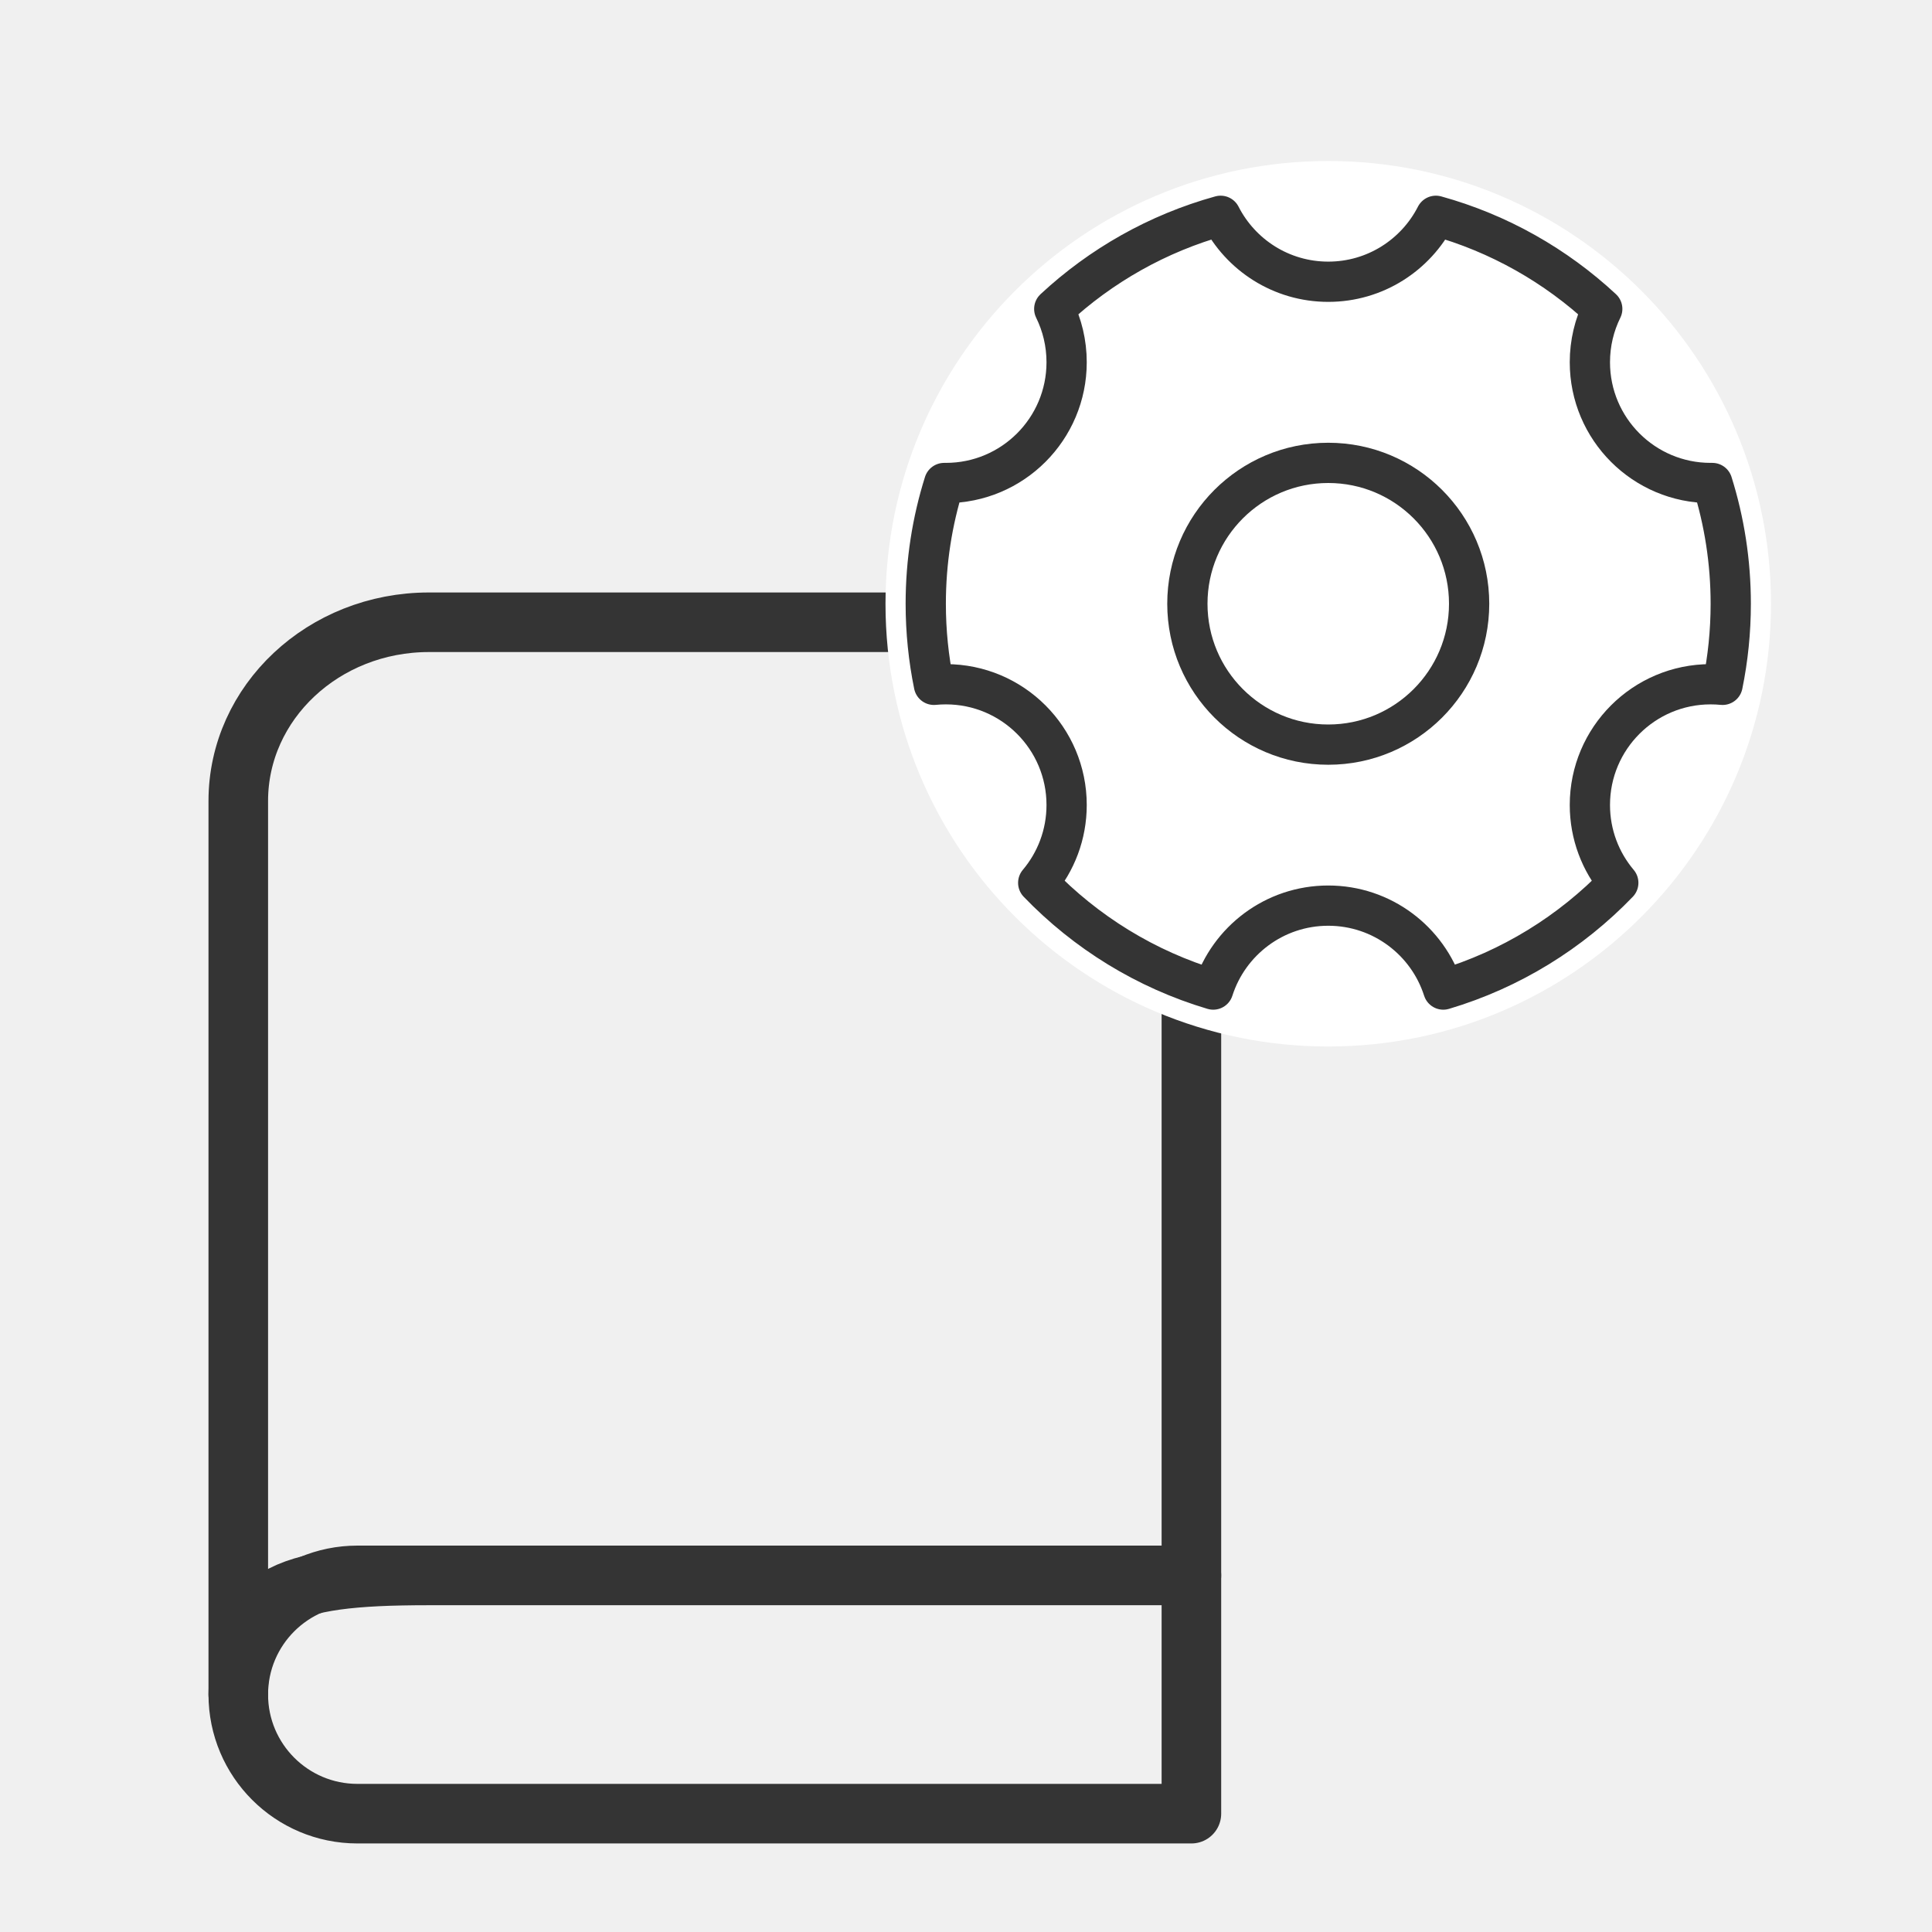
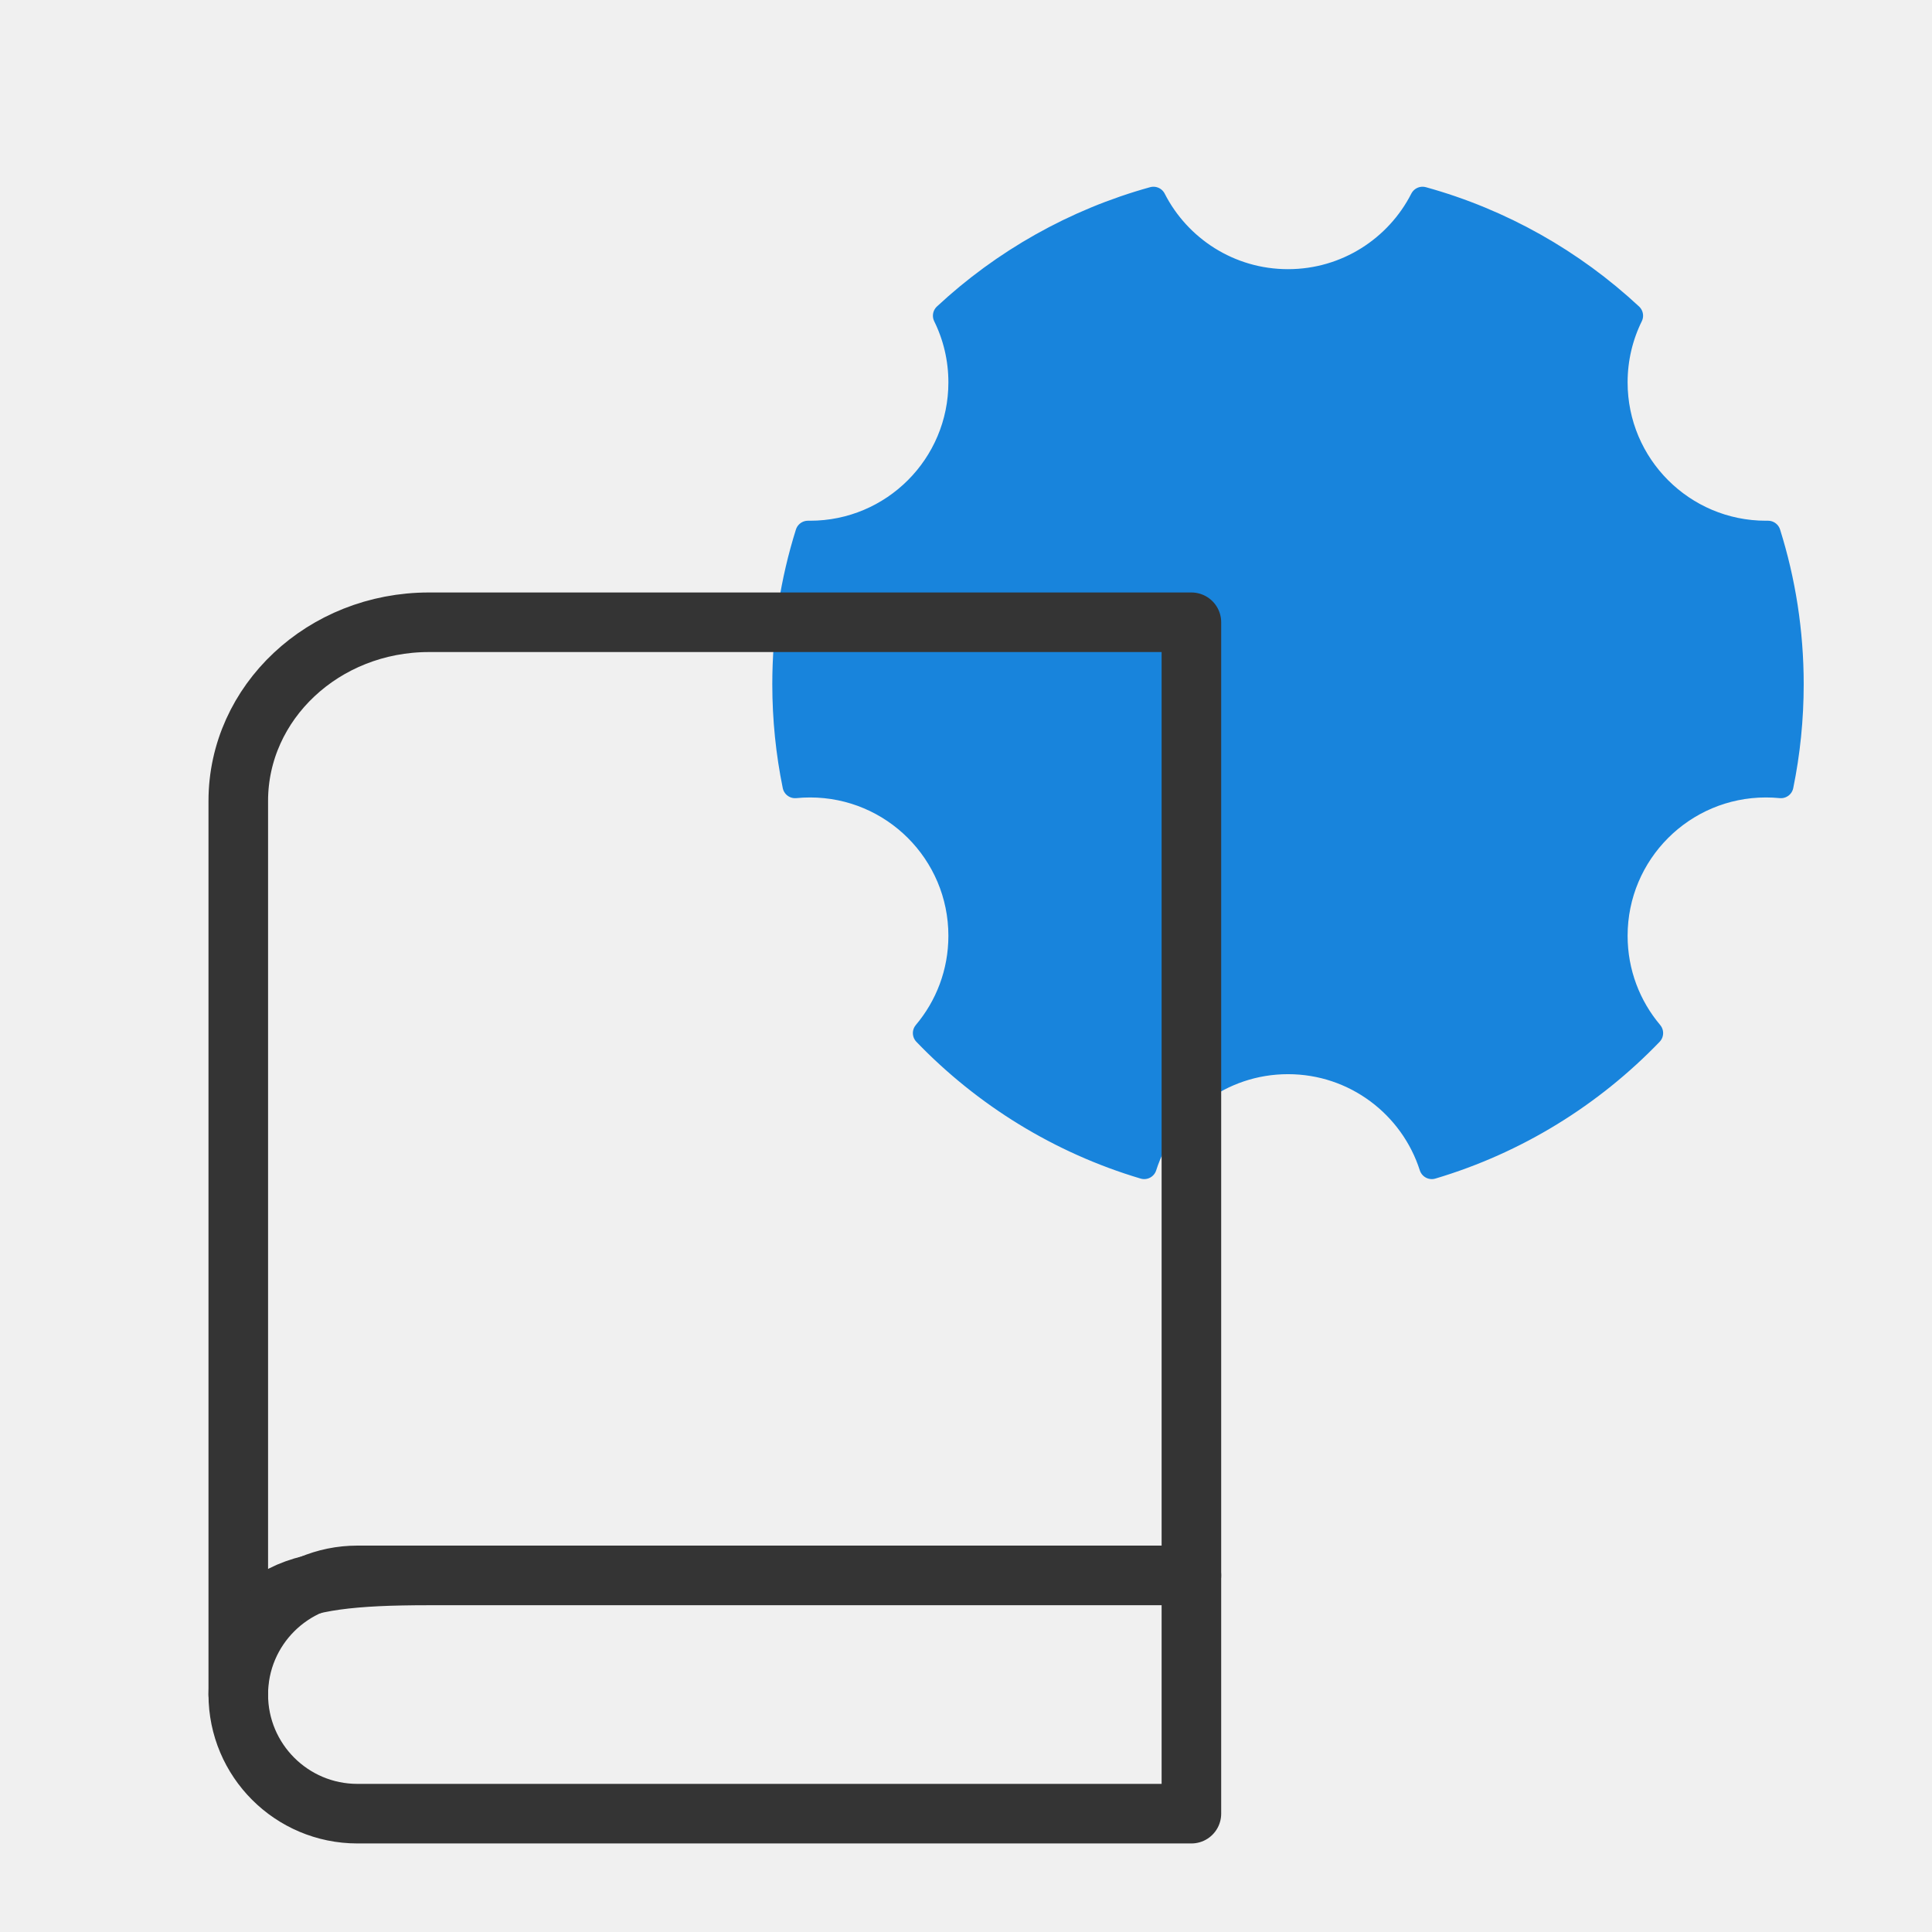
<svg xmlns="http://www.w3.org/2000/svg" width="24" height="24" viewBox="0 0 48 48" fill="none">
+   <g transform="translate(17 2) scale(0.625)">
+     <path d="M18.284 43.171C14.933 42.174 11.95 40.321 9.588 37.867C10.469 36.823 11 35.473 11 34C11 30.686 8.314 28 5 28C4.8 28 4.601 28.01 4.406 28.029C4.14 26.728 4 25.38 4 24C4 21.91 4.321 19.894 4.916 18C4.944 18 4.972 18 5 18C8.314 18 11 15.314 11 12C11 11.049 10.779 10.149 10.385 9.35C12.697 7.199 15.521 5.59 18.652 4.723C19.644 6.668 21.667 8 24 8C26.333 8 28.356 6.668 29.348 4.723C32.48 5.59 35.303 7.199 37.615 9.35C37.221 10.149 37 11.049 37 12C37 15.314 39.686 18 43 18C43.028 18 43.056 18 43.084 18C43.679 19.894 44 21.91 44 24C44 25.38 43.86 26.728 43.594 28.029C43.399 28.01 43.2 28 43 28C39.686 28 37 30.686 37 34C37 35.473 37.531 36.823 38.412 37.867C36.05 40.321 33.067 42.174 29.716 43.171C28.943 40.752 26.676 39 24 39C21.324 39 19.057 40.752 18.284 43.171Z" fill="#1884DC" stroke="#1884DC" stroke-width="1" stroke-linejoin="round" />
+     <path d="M24 31C27.866 31 31 27.866 31 24C31 20.134 27.866 17 24 17C20.134 17 17 20.134 17 24C17 27.866 20.134 31 24 31Z" fill="#1884DC" stroke="#1884DC" stroke-width="1" stroke-linejoin="round" />
+   </g>
  <g transform="translate(0 12.5) scale(0.74)">
    <path d="M8 40C8 36 8 10 8 10C8 6.686 10.865 4 14.4 4H40V36C40 36 19.982 36 14.4 36C9.362 36 8 36.684 8 40Z" fill="none" stroke="#343434" stroke-width="2" stroke-linejoin="round" />
    <path fill-rule="evenodd" clip-rule="evenodd" d="M12 44H40V36H12C9.791 36 8 37.791 8 40C8 42.209 9.791 44 12 44Z" stroke="#343434" stroke-width="2" stroke-linecap="round" stroke-linejoin="round" />
  </g>
-   <circle cx="33.00" cy="15.00" r="11" fill="#FFFFFF" />
-   <g transform="translate(21 3) scale(0.5)">
-     <path d="M18.284 43.171C14.933 42.174 11.95 40.321 9.588 37.867C10.469 36.823 11 35.473 11 34C11 30.686 8.314 28 5 28C4.8 28 4.601 28.01 4.406 28.029C4.14 26.728 4 25.38 4 24C4 21.91 4.321 19.894 4.916 18C4.944 18 4.972 18 5 18C8.314 18 11 15.314 11 12C11 11.049 10.779 10.149 10.385 9.35C12.697 7.199 15.521 5.59 18.652 4.723C19.644 6.668 21.667 8 24 8C26.333 8 28.356 6.668 29.348 4.723C32.48 5.59 35.303 7.199 37.615 9.35C37.221 10.149 37 11.049 37 12C37 15.314 39.686 18 43 18C43.028 18 43.056 18 43.084 18C43.679 19.894 44 21.91 44 24C44 25.38 43.86 26.728 43.594 28.029C43.399 28.01 43.2 28 43 28C39.686 28 37 30.686 37 34C37 35.473 37.531 36.823 38.412 37.867C36.05 40.321 33.067 42.174 29.716 43.171C28.943 40.752 26.676 39 24 39C21.324 39 19.057 40.752 18.284 43.171Z" fill="none" stroke="#343434" stroke-width="2" stroke-linejoin="round" />
-     <path d="M24 31C27.866 31 31 27.866 31 24C31 20.134 27.866 17 24 17C20.134 17 17 20.134 17 24C17 27.866 20.134 31 24 31Z" fill="none" stroke="#343434" stroke-width="2" stroke-linejoin="round" />
-   </g>
</svg>
